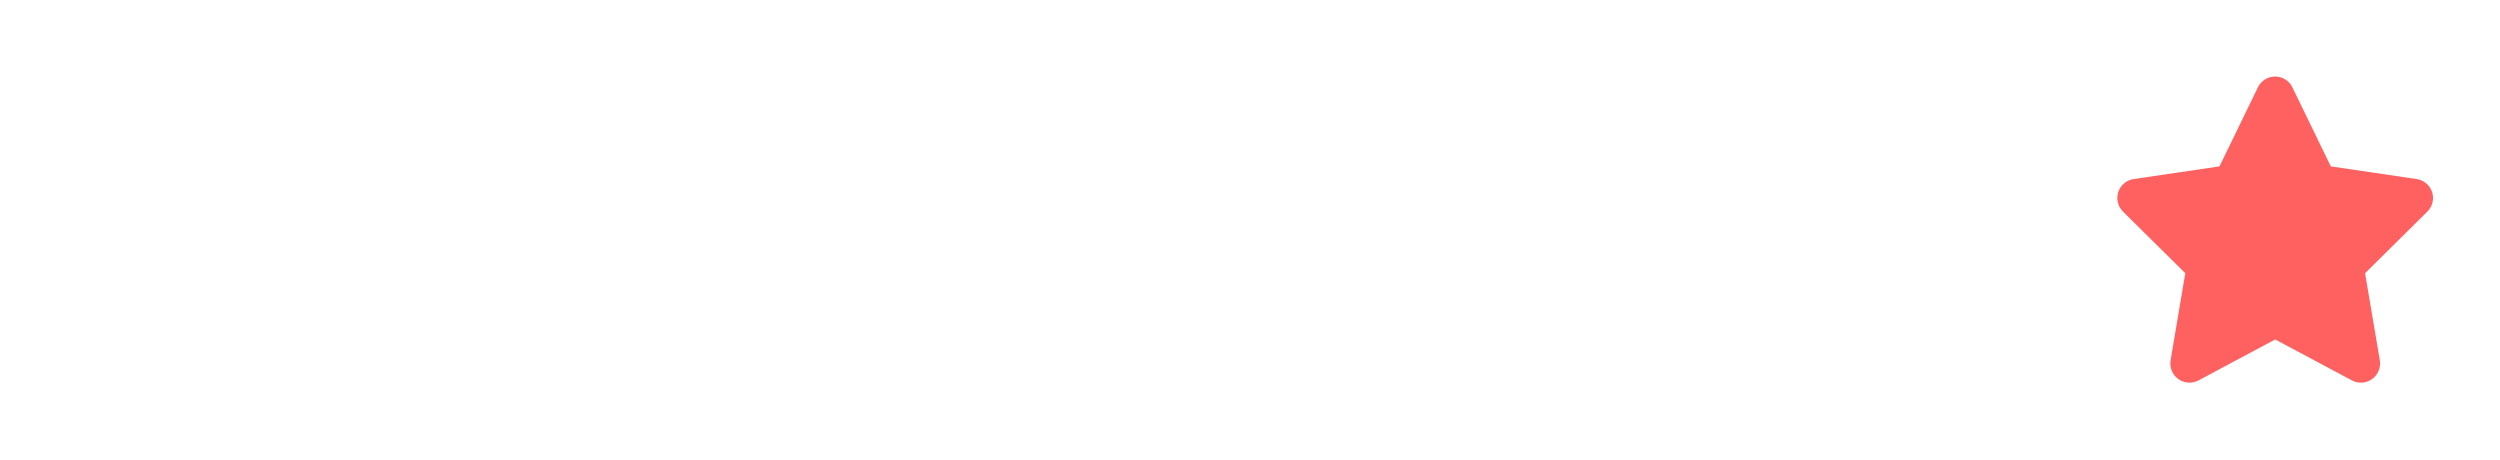
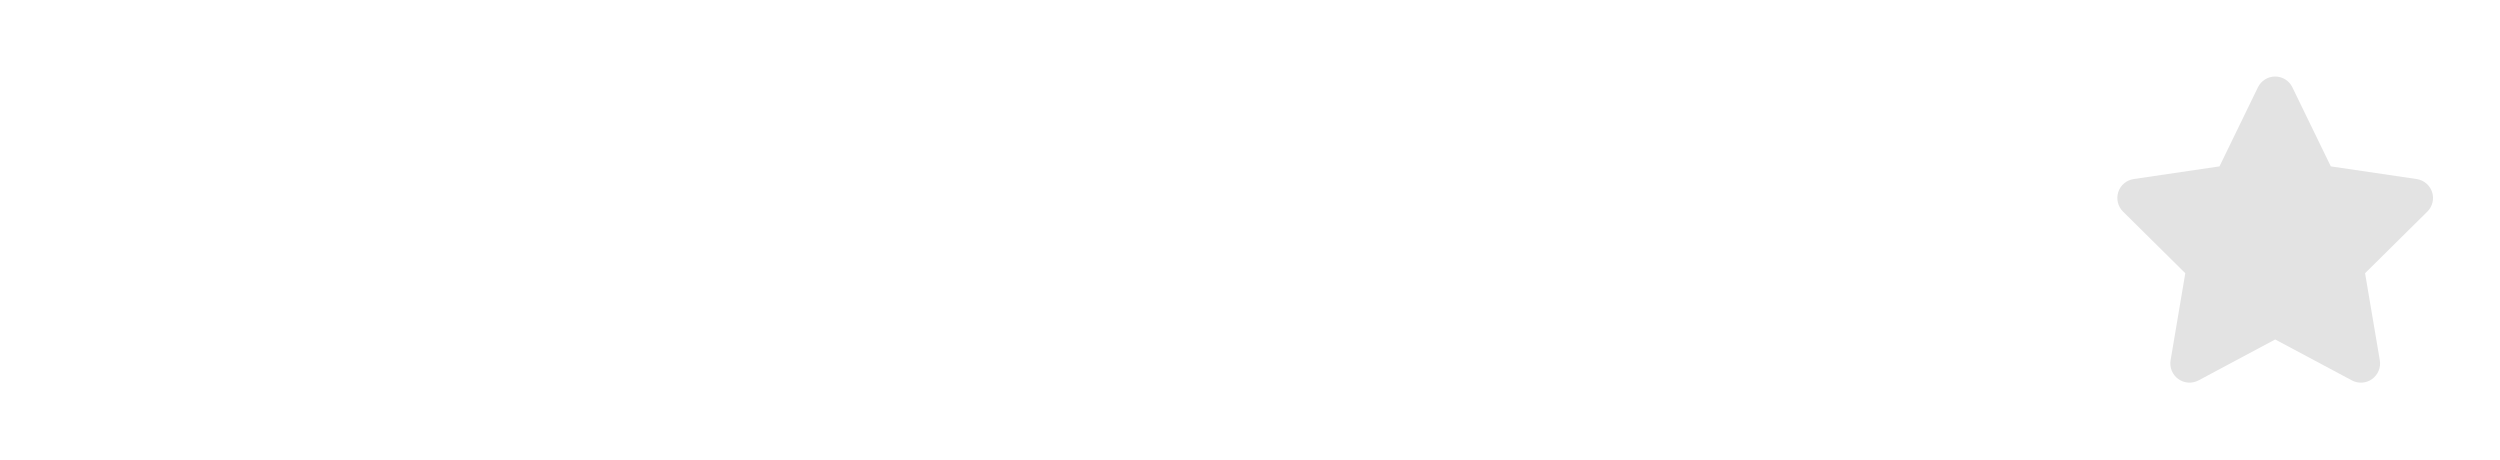
<svg xmlns="http://www.w3.org/2000/svg" width="196" height="36" viewBox="0 0 196 36" fill="none">
-   <path d="M179.721 6.844C179.473 6.328 178.948 6 178.371 6C177.795 6 177.275 6.328 177.022 6.844L174.008 13.044L167.277 14.038C166.715 14.123 166.246 14.516 166.073 15.055C165.9 15.594 166.04 16.189 166.443 16.588L171.327 21.42L170.174 28.249C170.08 28.811 170.315 29.383 170.779 29.716C171.243 30.049 171.857 30.091 172.363 29.824L178.376 26.613L184.389 29.824C184.896 30.091 185.51 30.054 185.974 29.716C186.438 29.379 186.672 28.811 186.578 28.249L185.421 21.42L190.304 16.588C190.707 16.189 190.853 15.594 190.675 15.055C190.496 14.516 190.032 14.123 189.47 14.038L182.735 13.044L179.721 6.844Z" fill="#FF6060" />
+   <path d="M179.721 6.844C179.473 6.328 178.948 6 178.371 6C177.795 6 177.275 6.328 177.022 6.844L174.008 13.044L167.277 14.038C166.715 14.123 166.246 14.516 166.073 15.055C165.9 15.594 166.04 16.189 166.443 16.588L171.327 21.42L170.174 28.249C170.08 28.811 170.315 29.383 170.779 29.716C171.243 30.049 171.857 30.091 172.363 29.824L178.376 26.613L184.389 29.824C184.896 30.091 185.51 30.054 185.974 29.716C186.438 29.379 186.672 28.811 186.578 28.249L185.421 21.42L190.304 16.588C190.707 16.189 190.853 15.594 190.675 15.055C190.496 14.516 190.032 14.123 189.47 14.038L182.735 13.044L179.721 6.844Z" fill="#E3E3E3" />
</svg>
